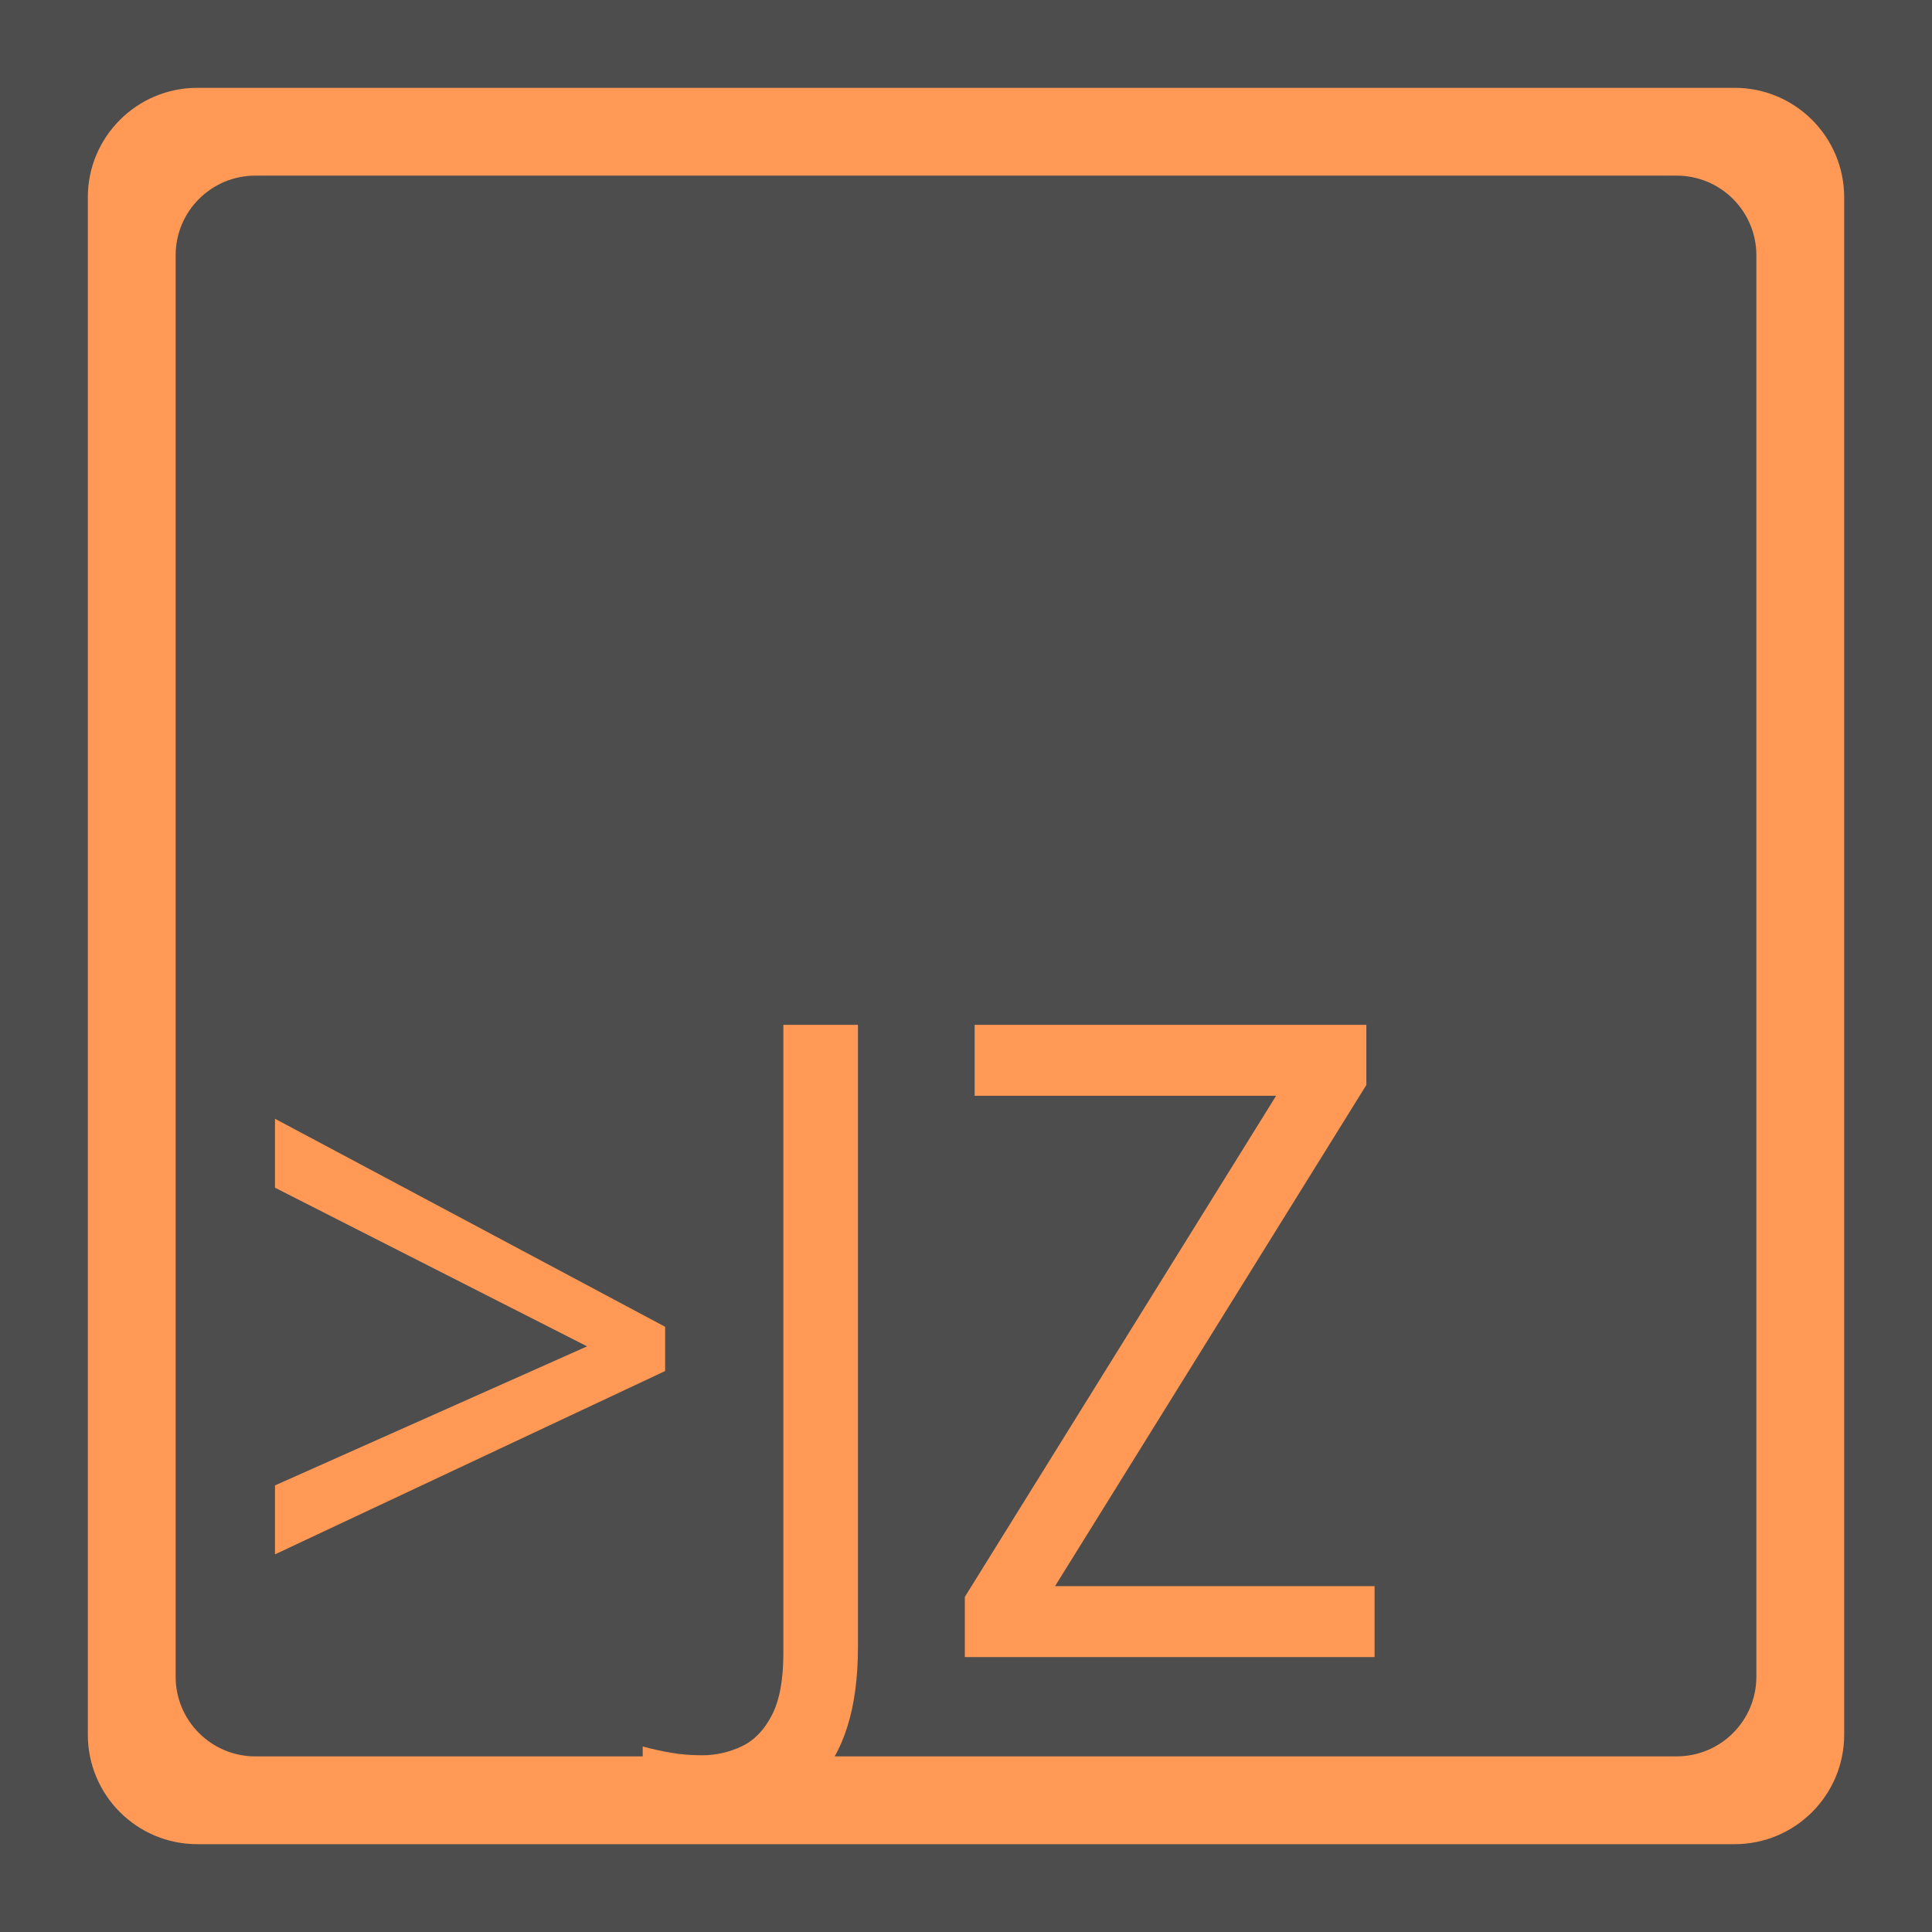
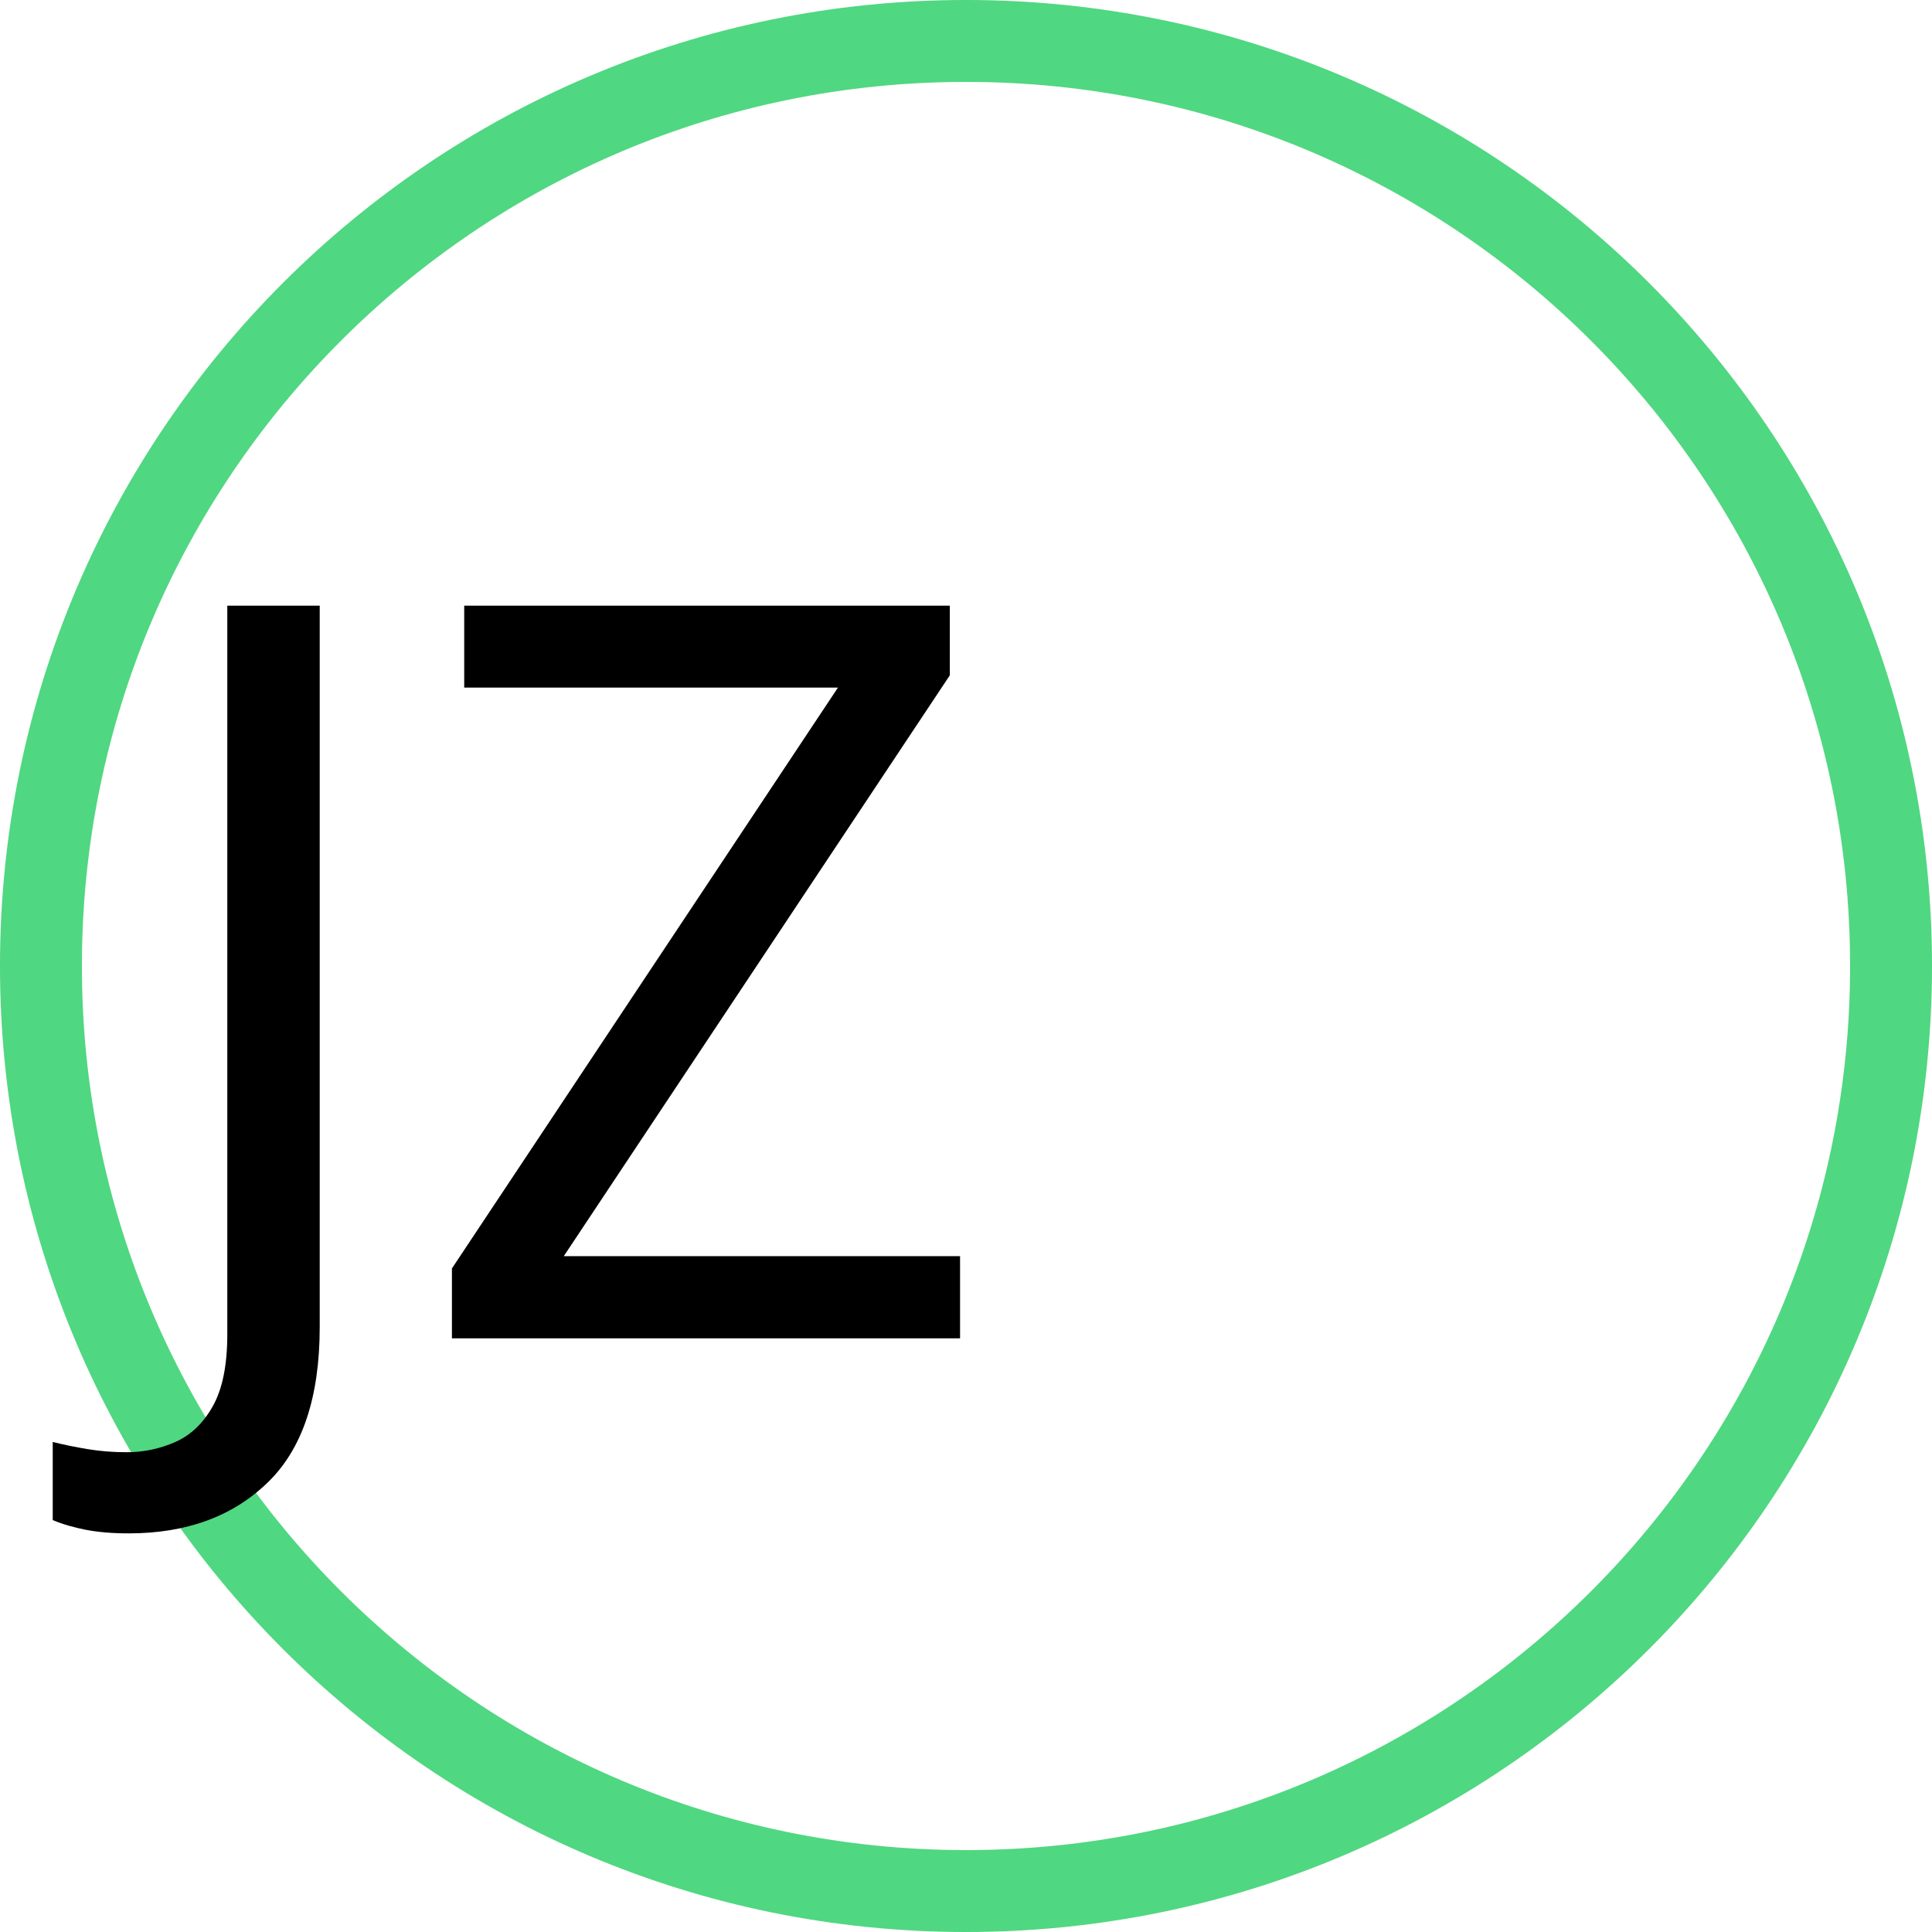
- <svg xmlns="http://www.w3.org/2000/svg" width="110mm" height="110mm" viewBox="0 0 110 110" version="1.1" id="svg8">
-   <defs id="defs2" />
-   <g id="layer2" transform="translate(-44.70387,-83.52081)">
-     <rect style="fill:#4d4d4d;stroke-width:0.3" id="rect3717-3-2" width="110" height="110" x="44.704" y="83.521" ry="7.812" rx="0" />
-   </g>
-   <g id="layer1" transform="translate(-44.70387,-83.52081)">
-     <rect style="fill:#ff9955;stroke-width:0.273" id="rect3717" width="100" height="100" x="49.704" y="88.521" ry="6.237" />
-     <rect style="fill:#4d4d4d;stroke-width:0.246" id="rect3717-3" width="90" height="90" x="54.704" y="93.521" ry="4.536" />
-     <text xml:space="preserve" style="font-style:normal;font-variant:normal;font-weight:normal;font-stretch:normal;font-size:48.744px;line-height:1.25;font-family:'Tlwg Mono';-inkscape-font-specification:'Tlwg Mono';letter-spacing:0px;word-spacing:0px;fill:#ff9955;fill-opacity:1;stroke:none;stroke-width:1.219" x="59.979" y="172.007" id="text3740" transform="scale(0.9670518,1.034071)">
-       <tspan id="tspan3738" x="59.979" y="172.007" style="font-style:normal;font-variant:normal;font-weight:normal;font-stretch:normal;font-family:'Tlwg Mono';-inkscape-font-specification:'Tlwg Mono';fill:#ff9955;stroke-width:1.219">&gt;JZ</tspan>
+ <svg xmlns="http://www.w3.org/2000/svg" id="svg8" version="1.1" viewBox="0 0 117.927 117.927" height="4.643in" width="4.643in">
+   <defs id="defs2">
+     <marker style="overflow:visible" id="Arrow1Lstart" refX="0" refY="0" orient="auto">
+       <path transform="matrix(0.8,0,0,0.8,10,0)" style="fill:#50d781;fill-opacity:1;fill-rule:evenodd;stroke:#50d781;stroke-width:1pt;stroke-opacity:1" d="M 0,0 5,-5 -12.5,0 5,5 Z" id="path4546" />
+     </marker>
+   </defs>
+   <g transform="translate(-47.62564,-89.86969)" id="layer1">
+     <circle r="56.464" cy="148.833" cx="106.589" id="path12" style="fill:none;stroke:#50d781;stroke-width:5;stroke-miterlimit:4;stroke-dasharray:none;stroke-dashoffset:0;stroke-opacity:1" />
+     <text id="text4544" y="171.561" x="55.733" style="font-style:normal;font-variant:normal;font-weight:normal;font-stretch:normal;font-size:62.64px;line-height:1.25;font-family:Purisa;-inkscape-font-specification:Purisa;letter-spacing:0px;word-spacing:0px;fill:#000000;fill-opacity:1;stroke:none;stroke-width:0.653" xml:space="preserve">
+       <tspan style="font-style:normal;font-variant:normal;font-weight:normal;font-stretch:normal;font-size:62.64px;font-family:Purisa;-inkscape-font-specification:Purisa;fill:#000000;fill-opacity:1;stroke-width:0.653" y="171.561" x="55.733" id="tspan4542">JZ</tspan>
    </text>
  </g>
</svg>
